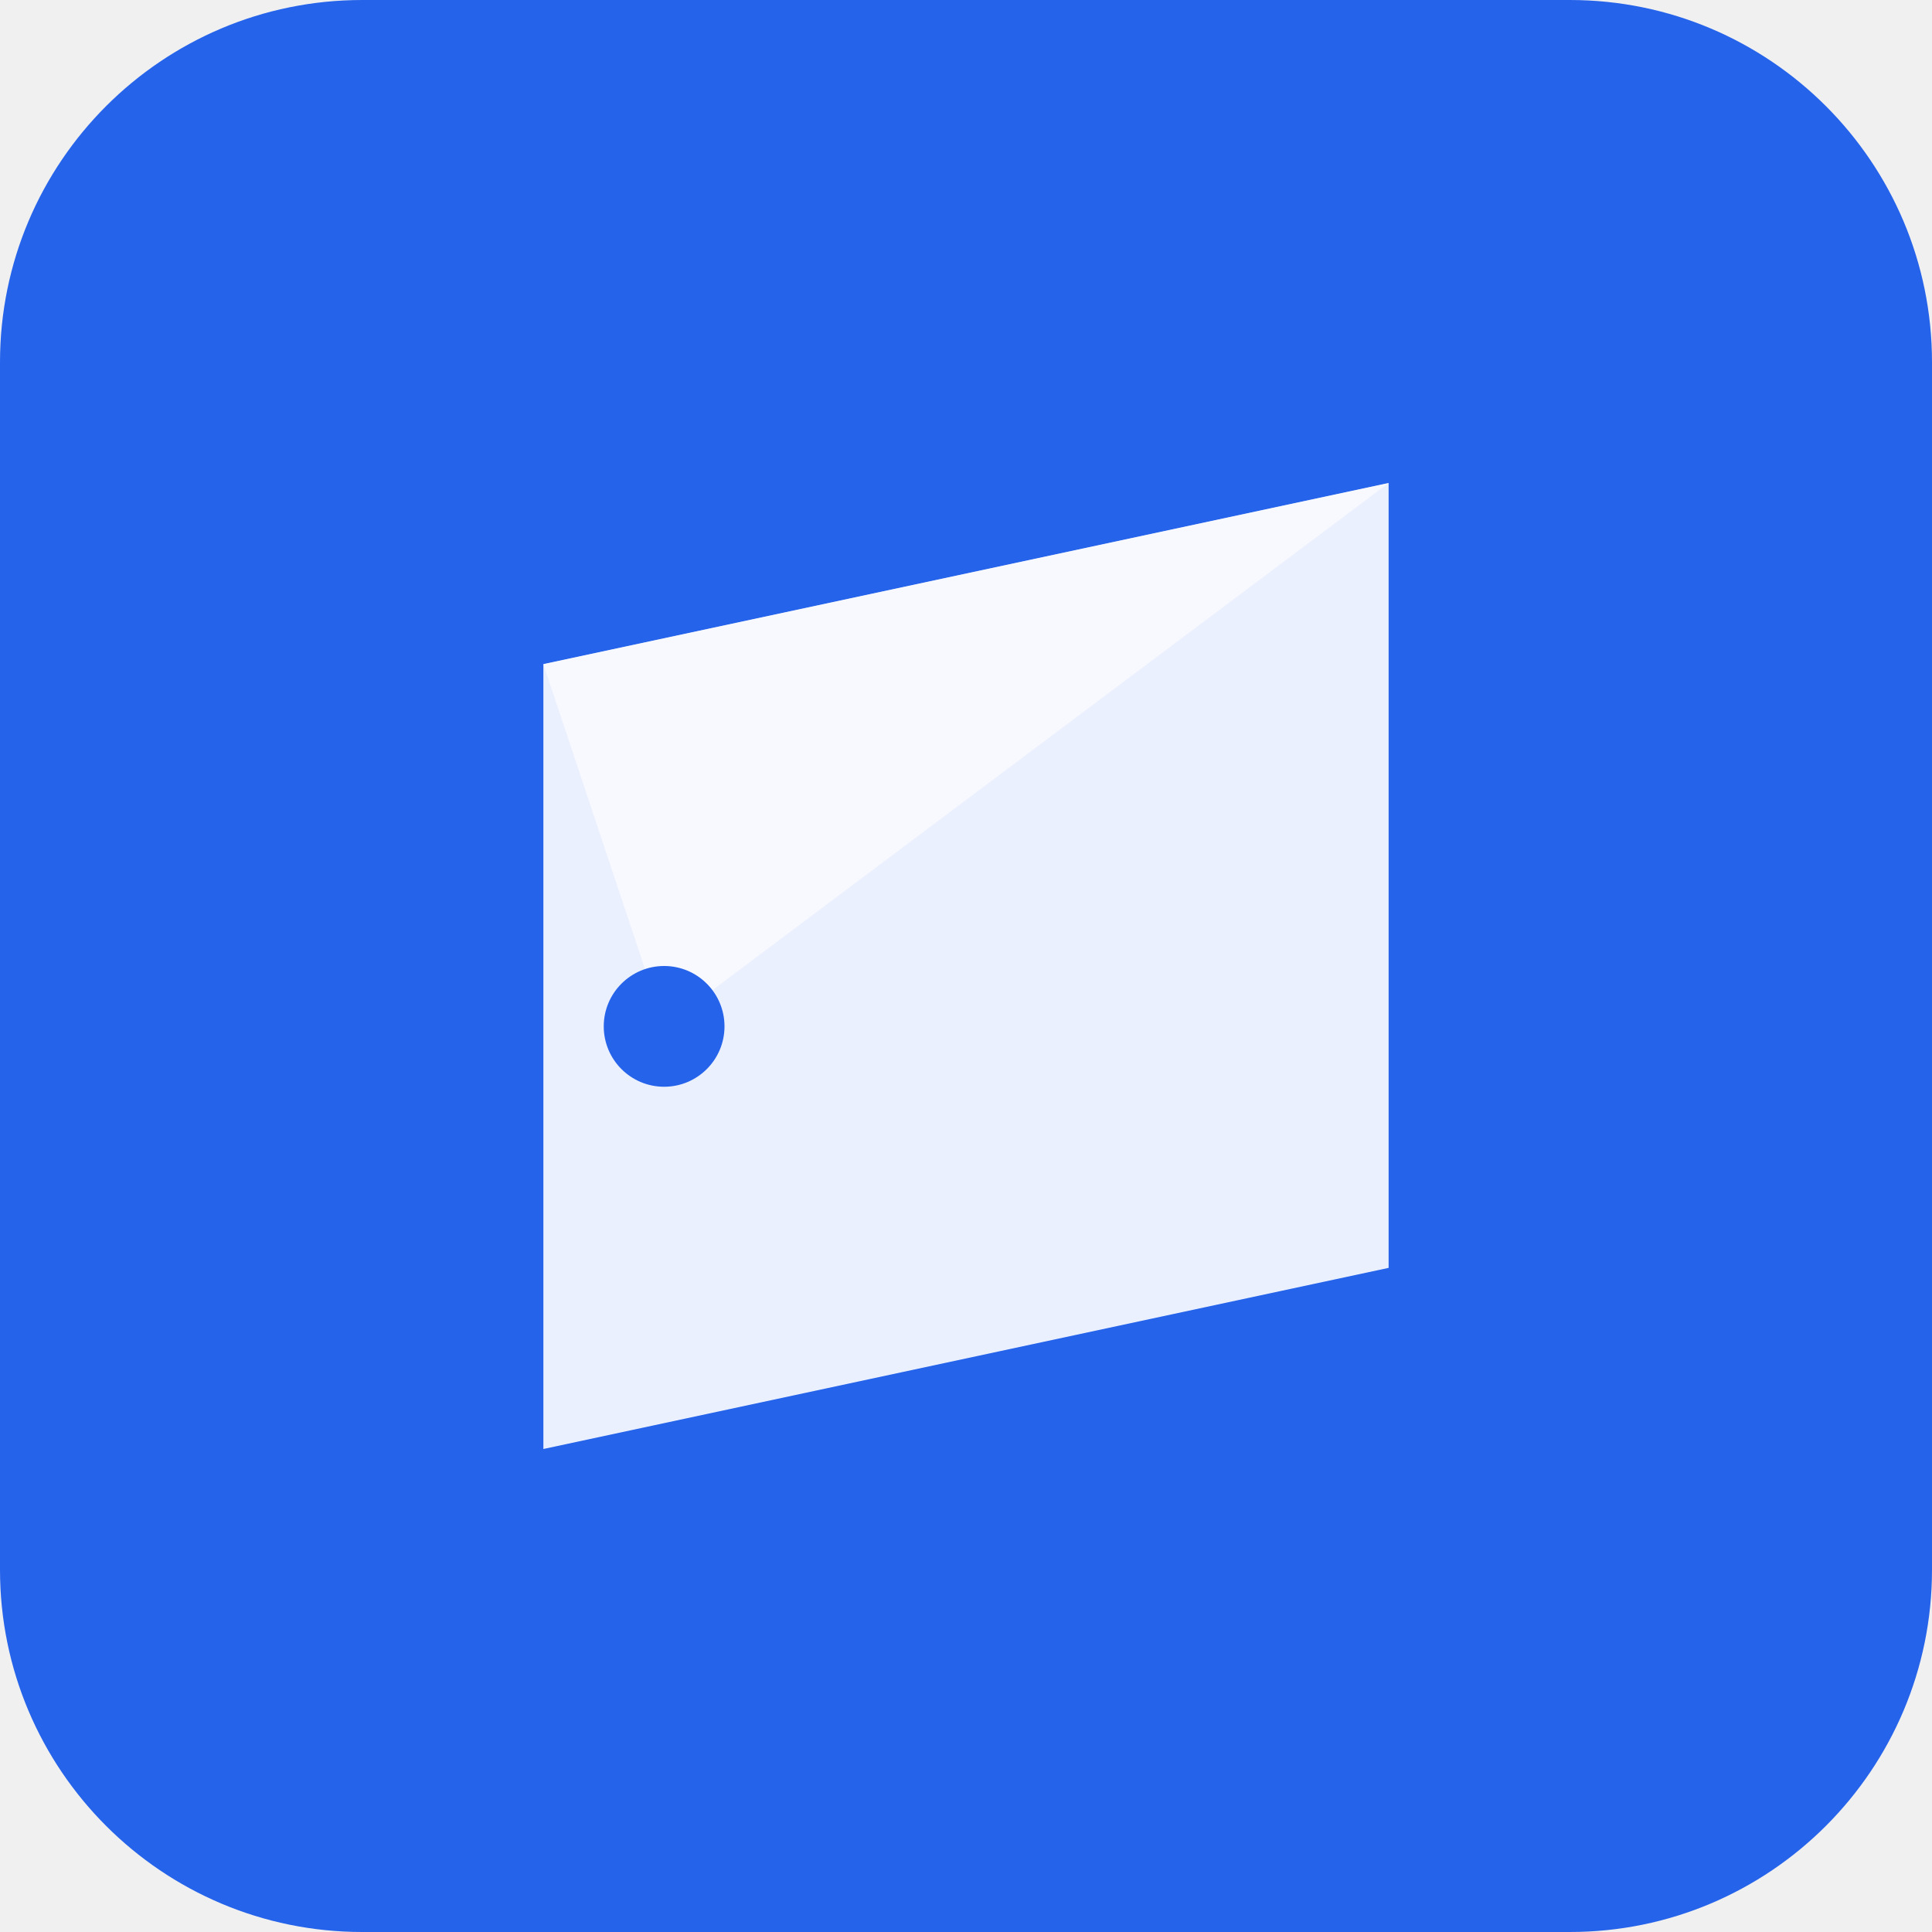
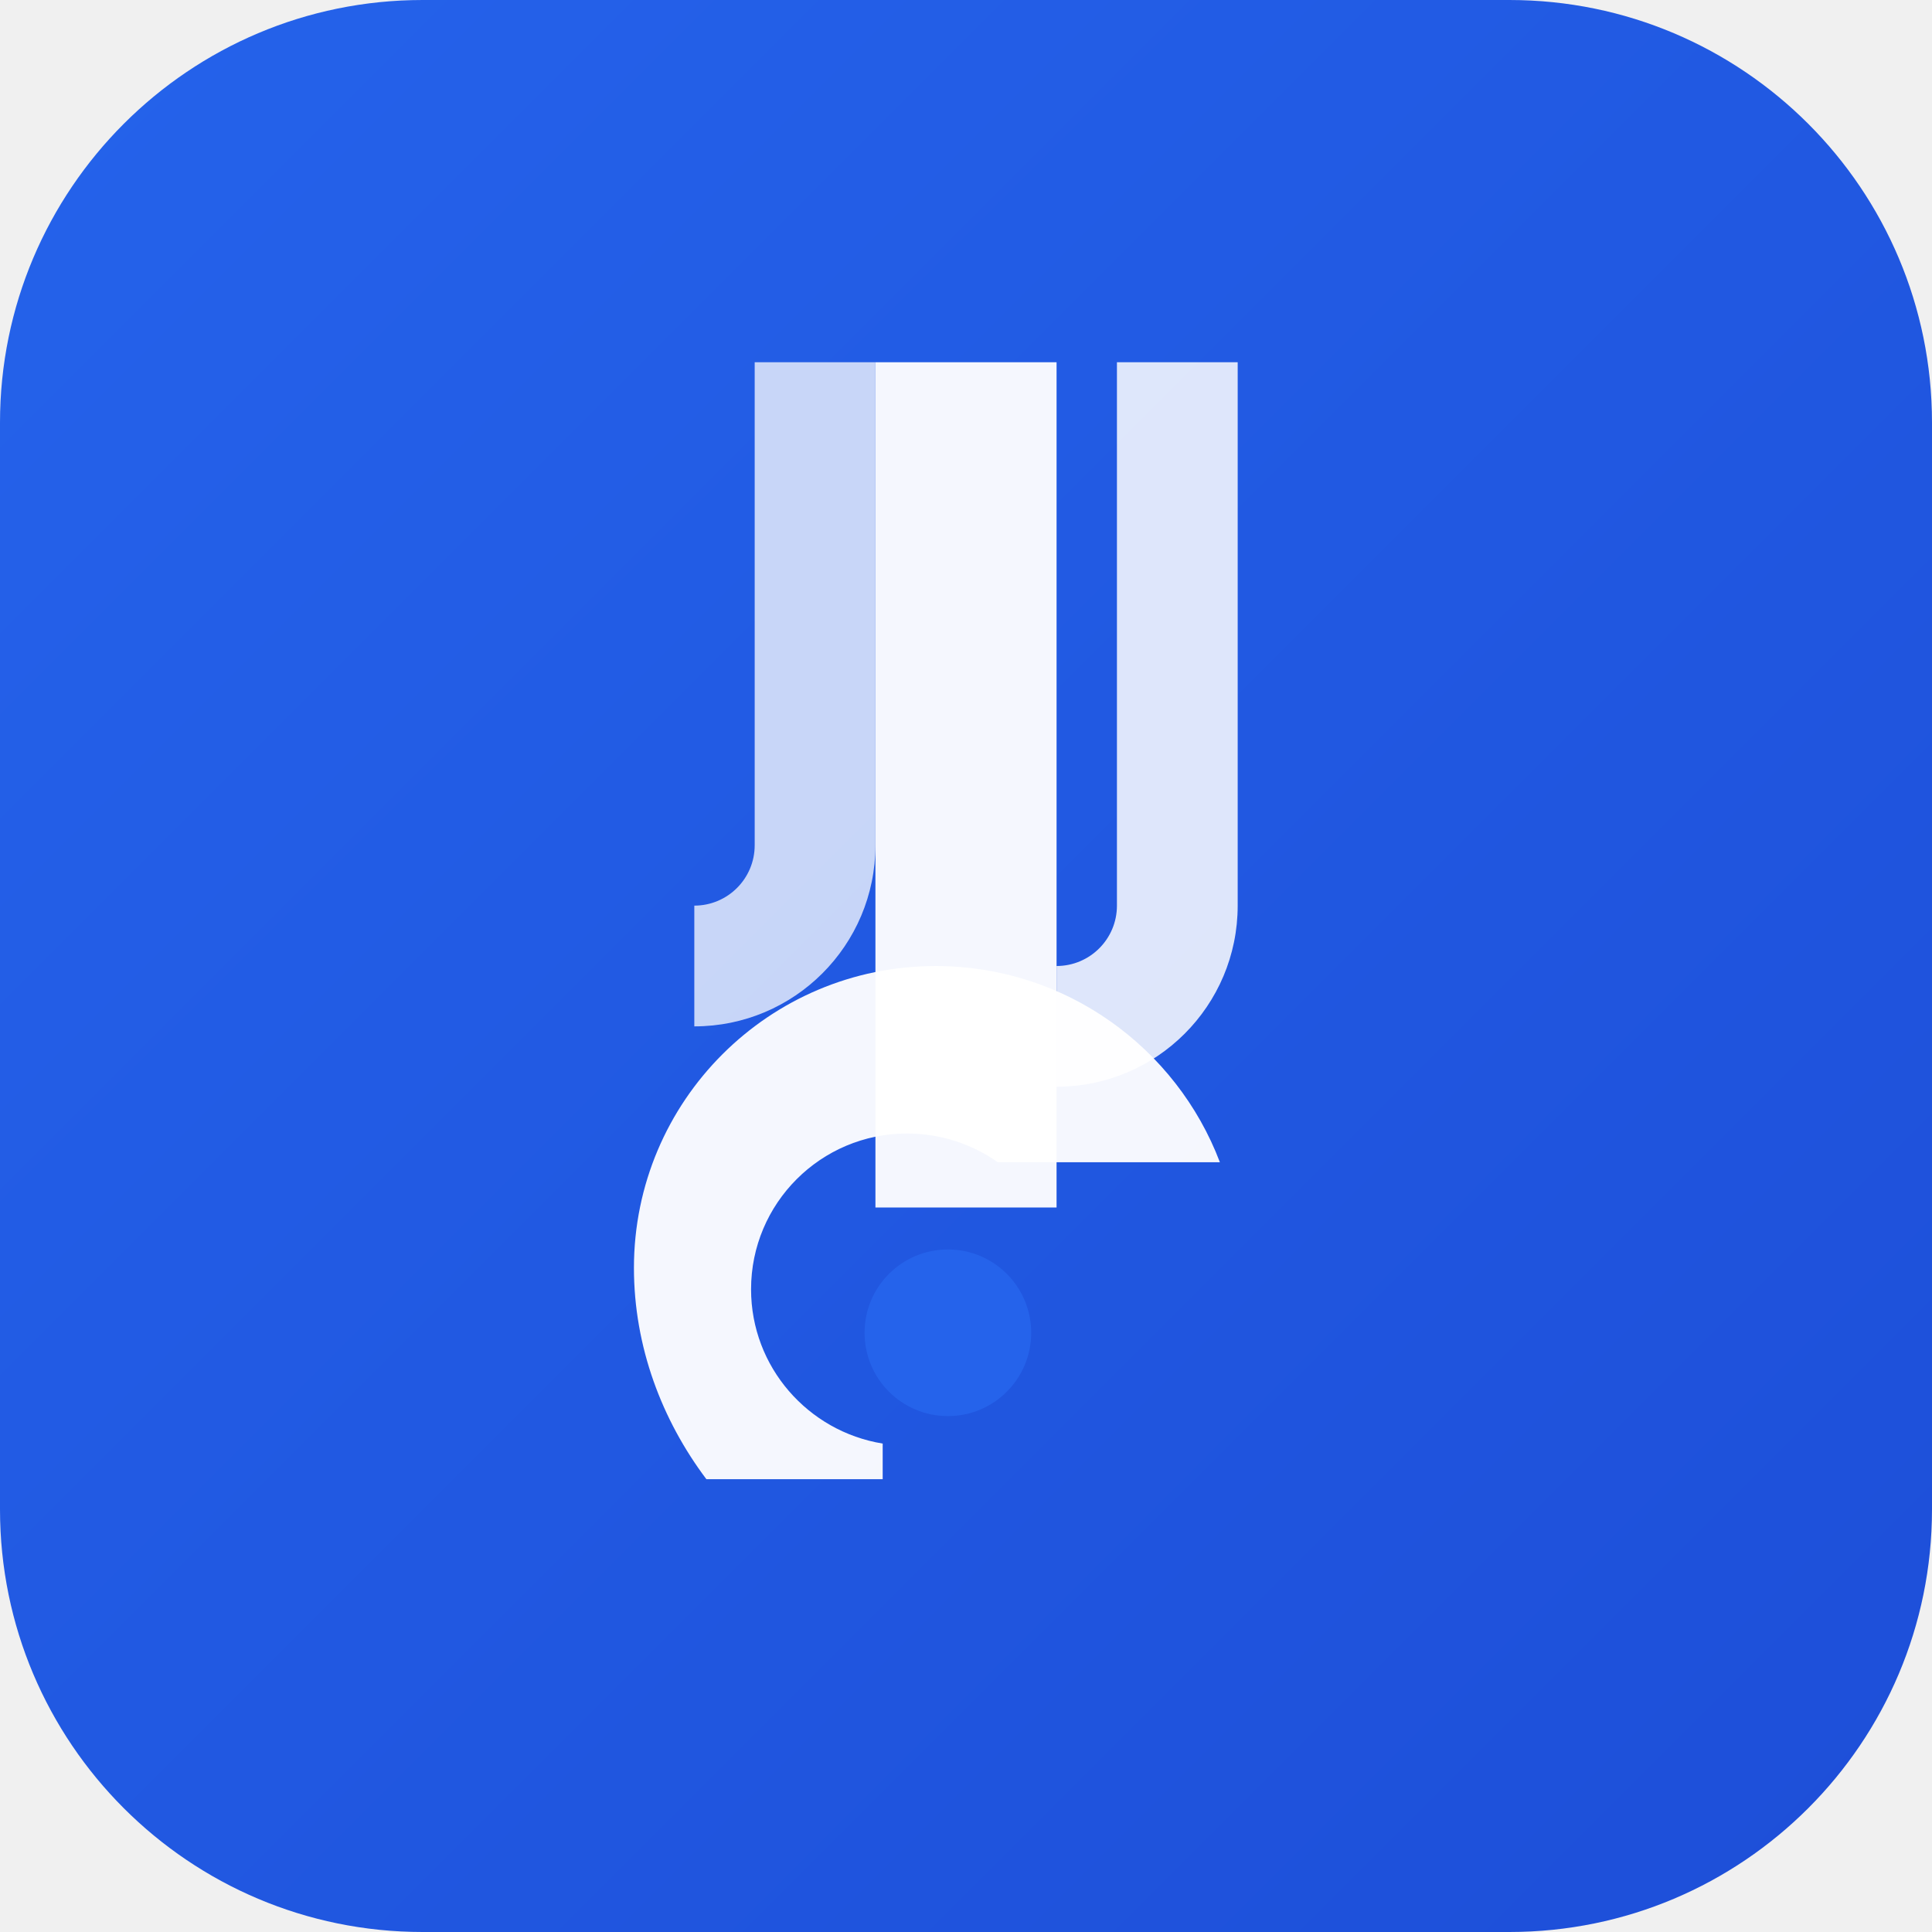
<svg xmlns="http://www.w3.org/2000/svg" viewBox="0 0 128 128" fill="none">
-   <rect width="128" height="128" rx="24" fill="#2563eb" />
-   <path d="M36 96V44l56-12v52L36 96z" fill="white" opacity="0.9" />
-   <path d="M92 32L36 44l8 24 48-36z" fill="white" opacity="0.6" />
-   <circle cx="44" cy="68" r="4" fill="#2563eb" />
+   <defs>
+     <linearGradient id="bg" x1="0" y1="0" x2="1" y2="1">
+       <stop offset="0%" stop-color="#2563eb" />
+       <stop offset="100%" stop-color="#1d4ed8" />
+     </linearGradient>
+   </defs>
+   <rect width="128" height="128" rx="28" fill="url(#bg)" />
+   <path d="M42 84c0-11.05 8.95-20 20-20 8.6 0 15.95 5.43 18.82 13H66.1c-1.7-1.2-3.78-1.9-6.02-1.9-5.7 0-10.32 4.62-10.32 10.32 0 5.15 3.78 9.42 8.72 10.22V98H46.8c-2.95-3.92-4.8-8.78-4.8-14z" fill="#ffffff" fill-opacity="0.95" />
+   <path d="M57.28 88.3c0-3.05 2.47-5.52 5.52-5.52s5.52 2.47 5.52 5.52-2.47 5.52-5.52 5.52-5.52-2.47-5.52-5.52z" fill="#2563eb" />
+   <path d="M58 24h12v56H58V24z" fill="#ffffff" fill-opacity="0.95" />
+   <path d="M70 24h12v36c0 6.63-5.37 12-12 12v-8c2.21 0 4-1.79 4-4V24z" fill="#ffffff" fill-opacity="0.85" />
+   <path d="M46 24h12v32c0 6.63-5.37 12-12 12v-8c2.21 0 4-1.79 4-4V24z" fill="#ffffff" fill-opacity="0.75" />
</svg>
